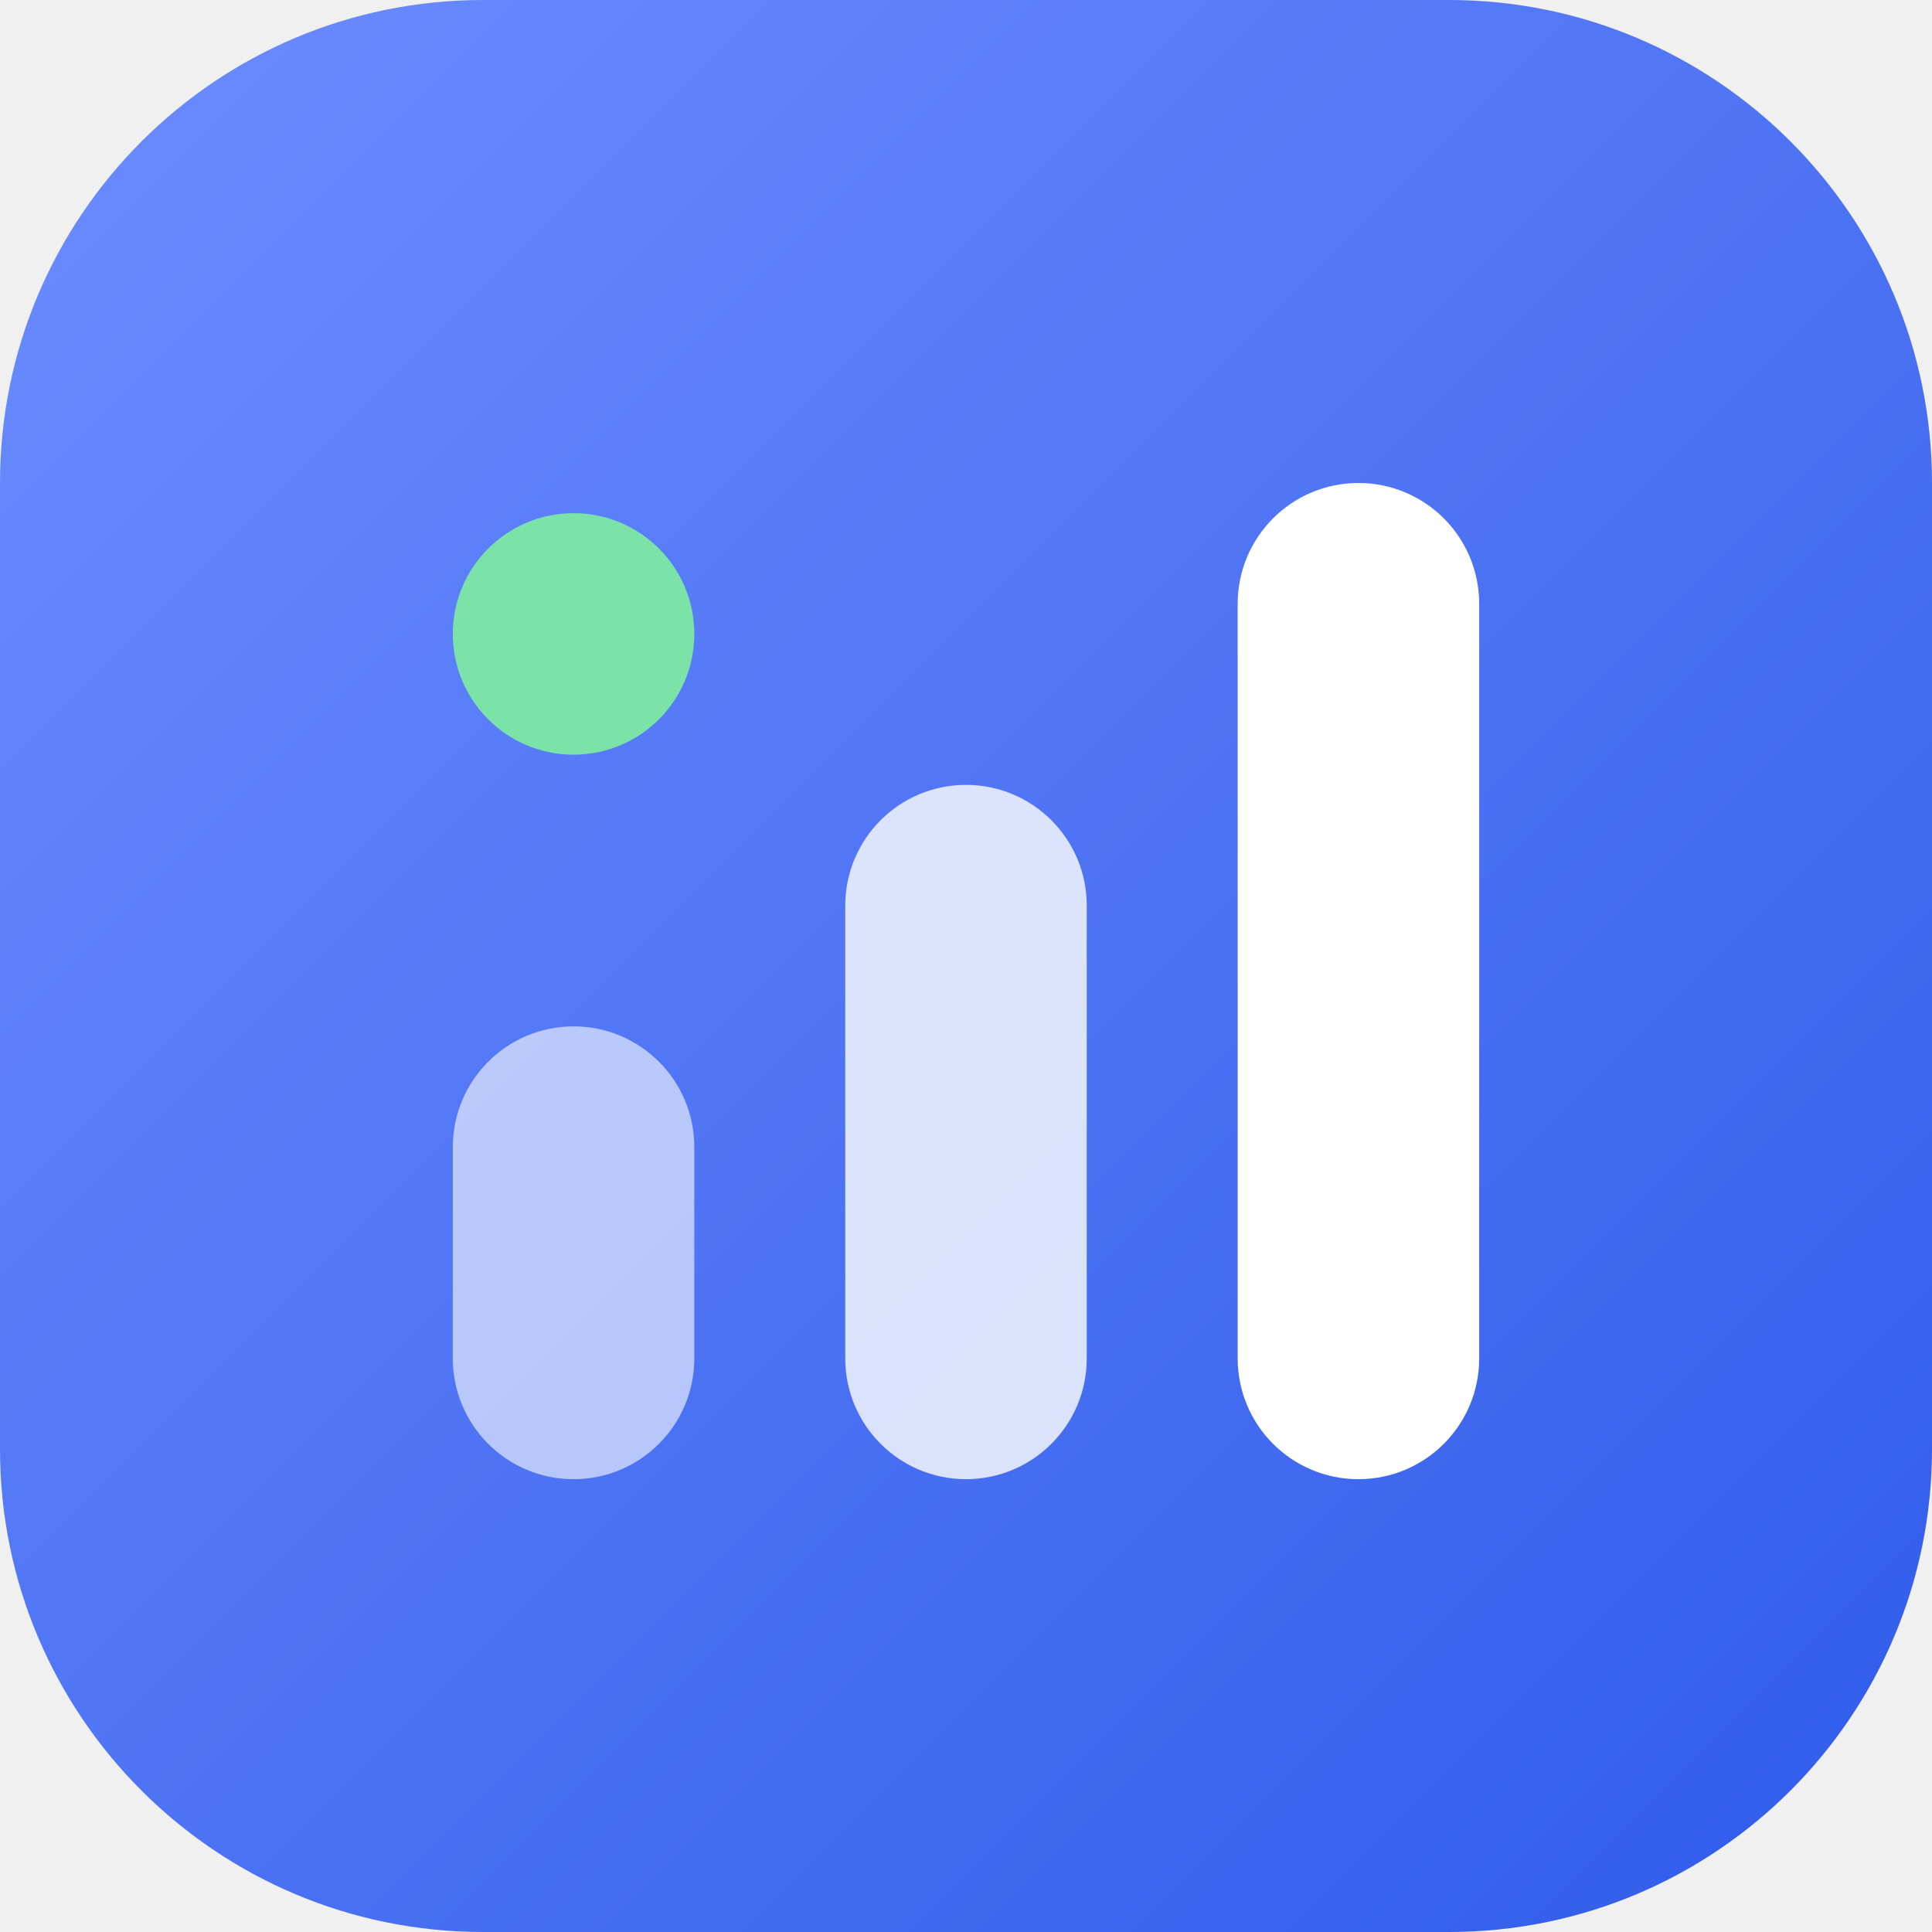
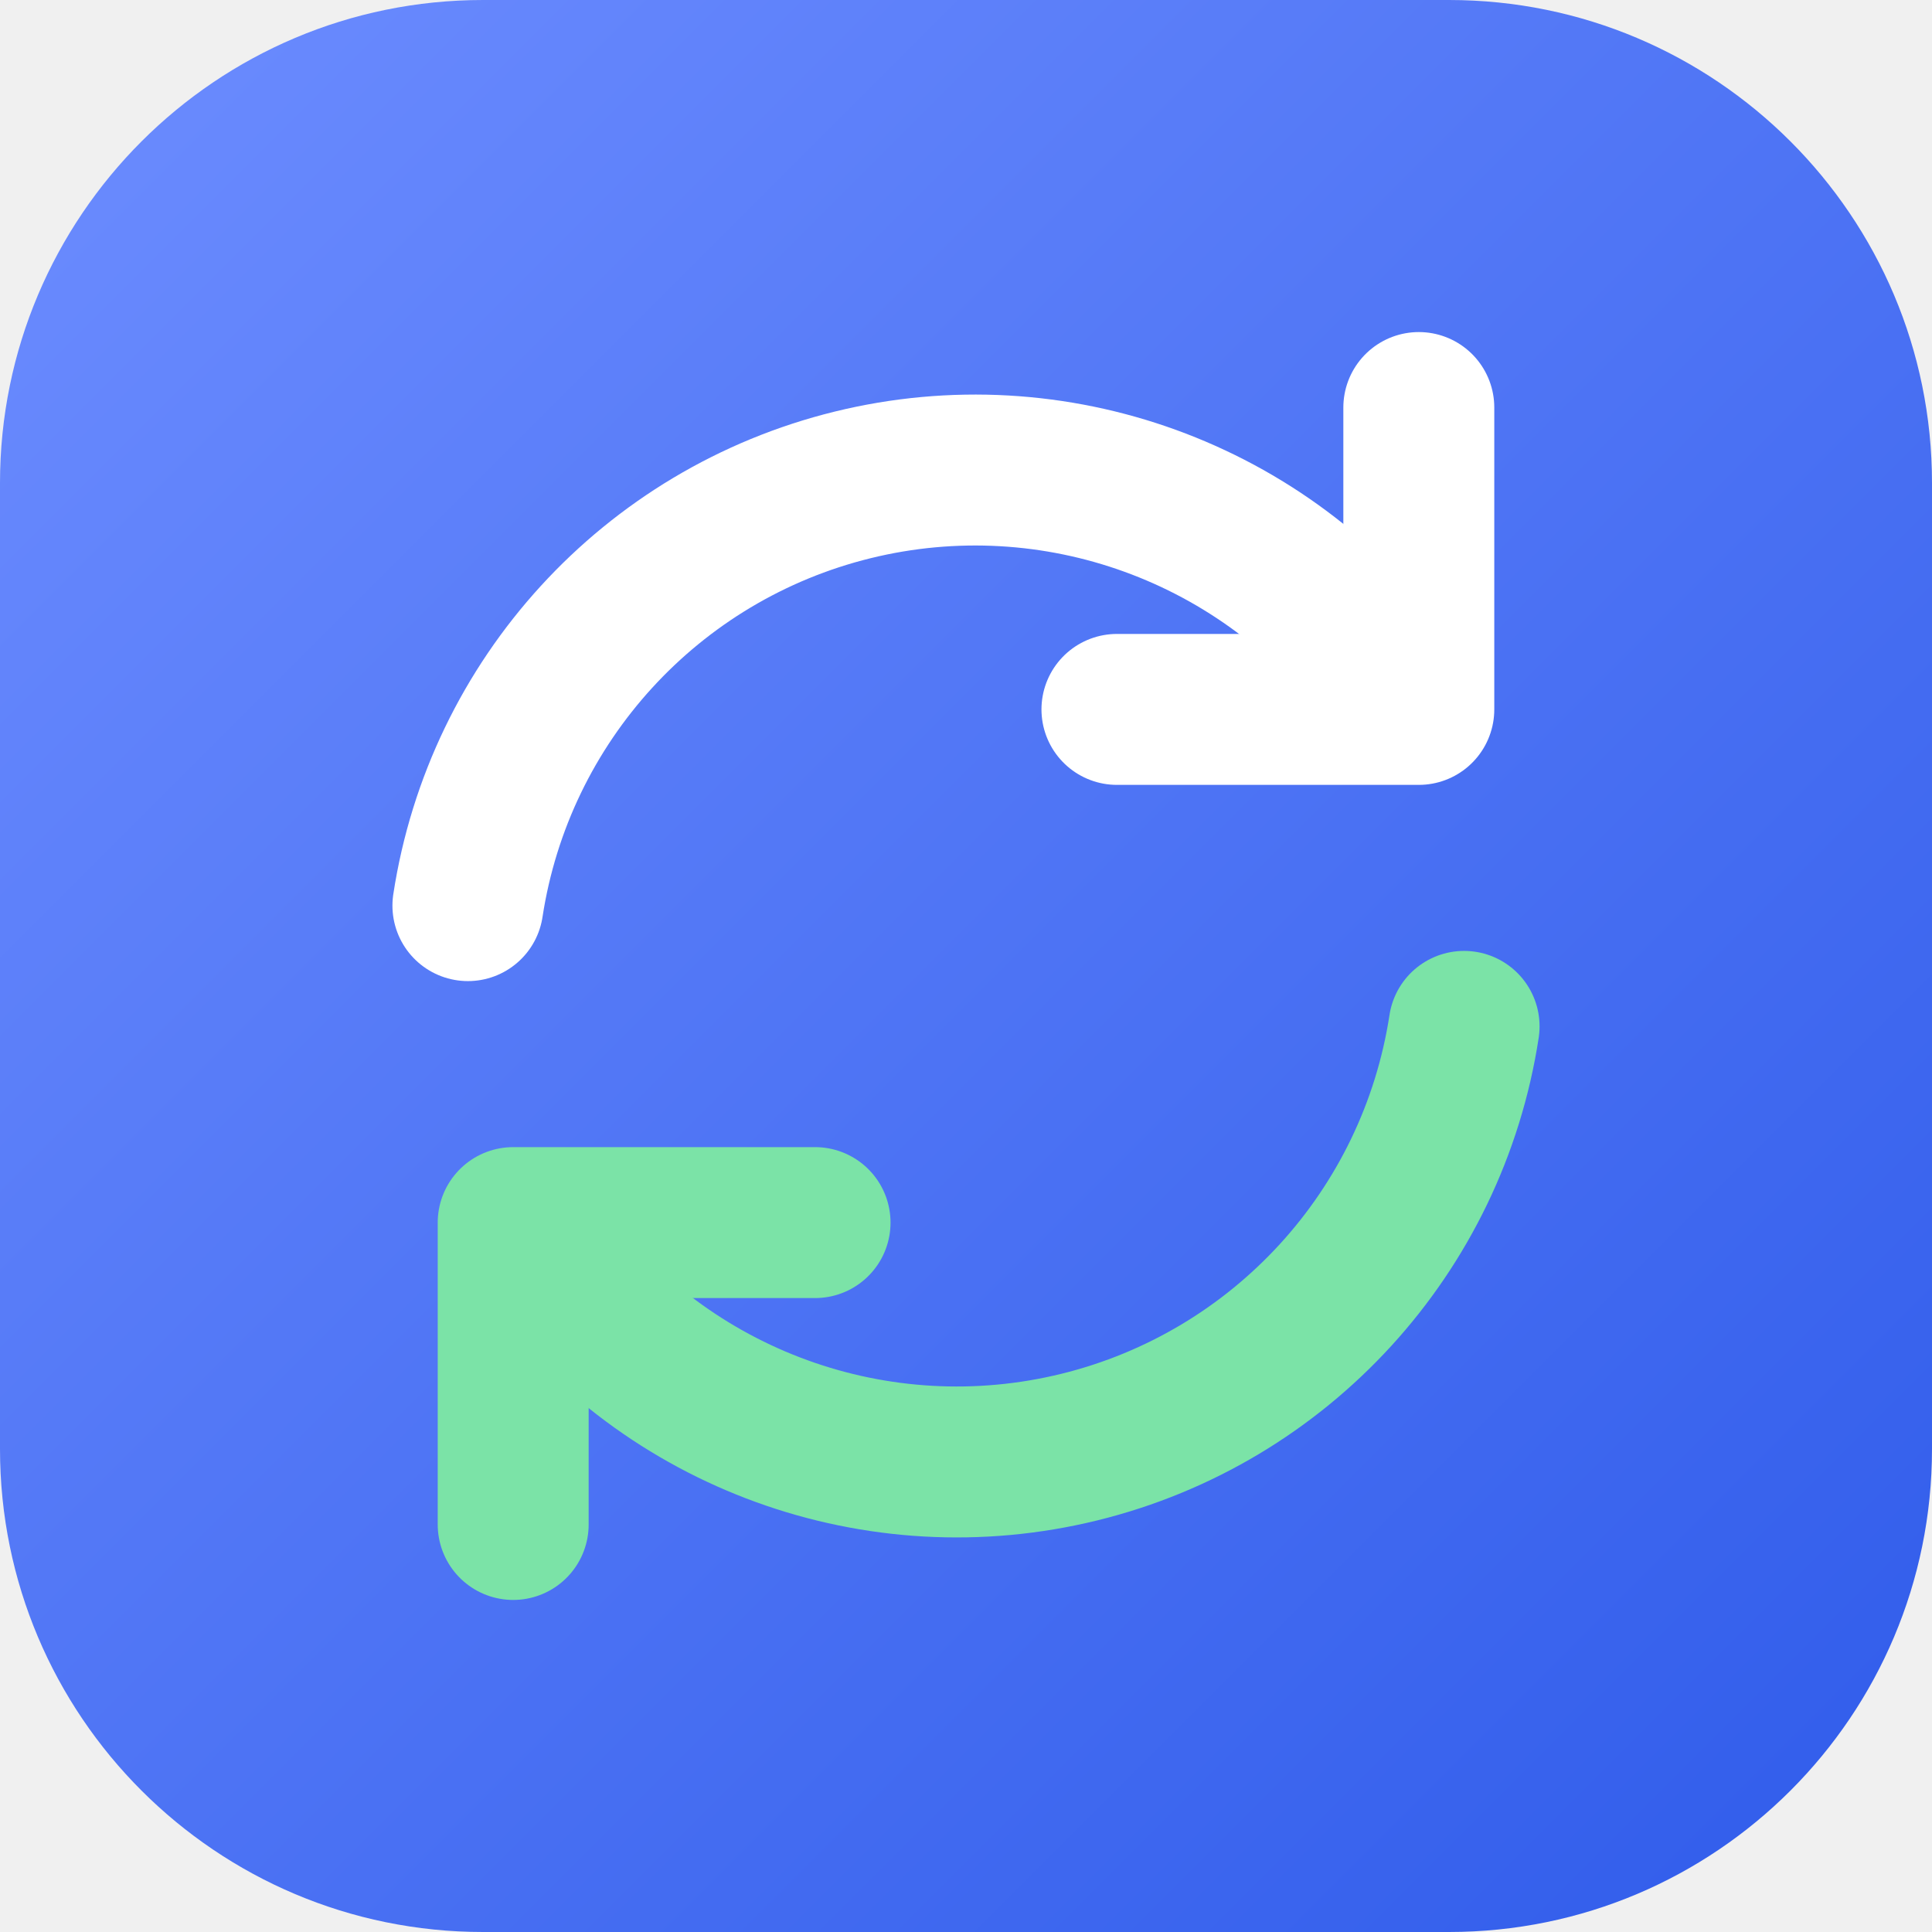
<svg xmlns="http://www.w3.org/2000/svg" viewBox="0 0 64 64">
  <defs>
-     <linearGradient id="a" x1="0" y1="0" x2="1" y2="1">
+     <linearGradient id="g" x1="0" y1="0" x2="1" y2="1">
      <stop offset="0" stop-color="#6d8dff" />
      <stop offset="1" stop-color="#2f5bea" />
    </linearGradient>
  </defs>
-   <rect width="64" height="64" rx="16" fill="url(#a)" />
-   <rect x="15" y="34" width="8" height="15" rx="4" fill="#fff" opacity=".6" />
-   <rect x="28" y="26" width="8" height="23" rx="4" fill="#fff" opacity=".8" />
-   <rect x="41" y="16" width="8" height="33" rx="4" fill="#fff" />
-   <circle cx="19" cy="21" r="4" fill="#7be3a7" />
+   <rect width="64" height="64" rx="16" fill="url(#g)" />
+   <path d="M46 22.5A17 17 0 0 0 15.5 30" fill="none" stroke="#fff" stroke-width="5" stroke-linecap="round" />
+   <path d="M47 13.5v10h-10" fill="none" stroke="#fff" stroke-width="5" stroke-linecap="round" stroke-linejoin="round" />
+   <path d="M18 41.5A17 17 0 0 0 48.5 34" fill="none" stroke="#7be3a7" stroke-width="5" stroke-linecap="round" />
+   <path d="M17 50.5v-10h10" fill="none" stroke="#7be3a7" stroke-width="5" stroke-linecap="round" stroke-linejoin="round" />
</svg>
